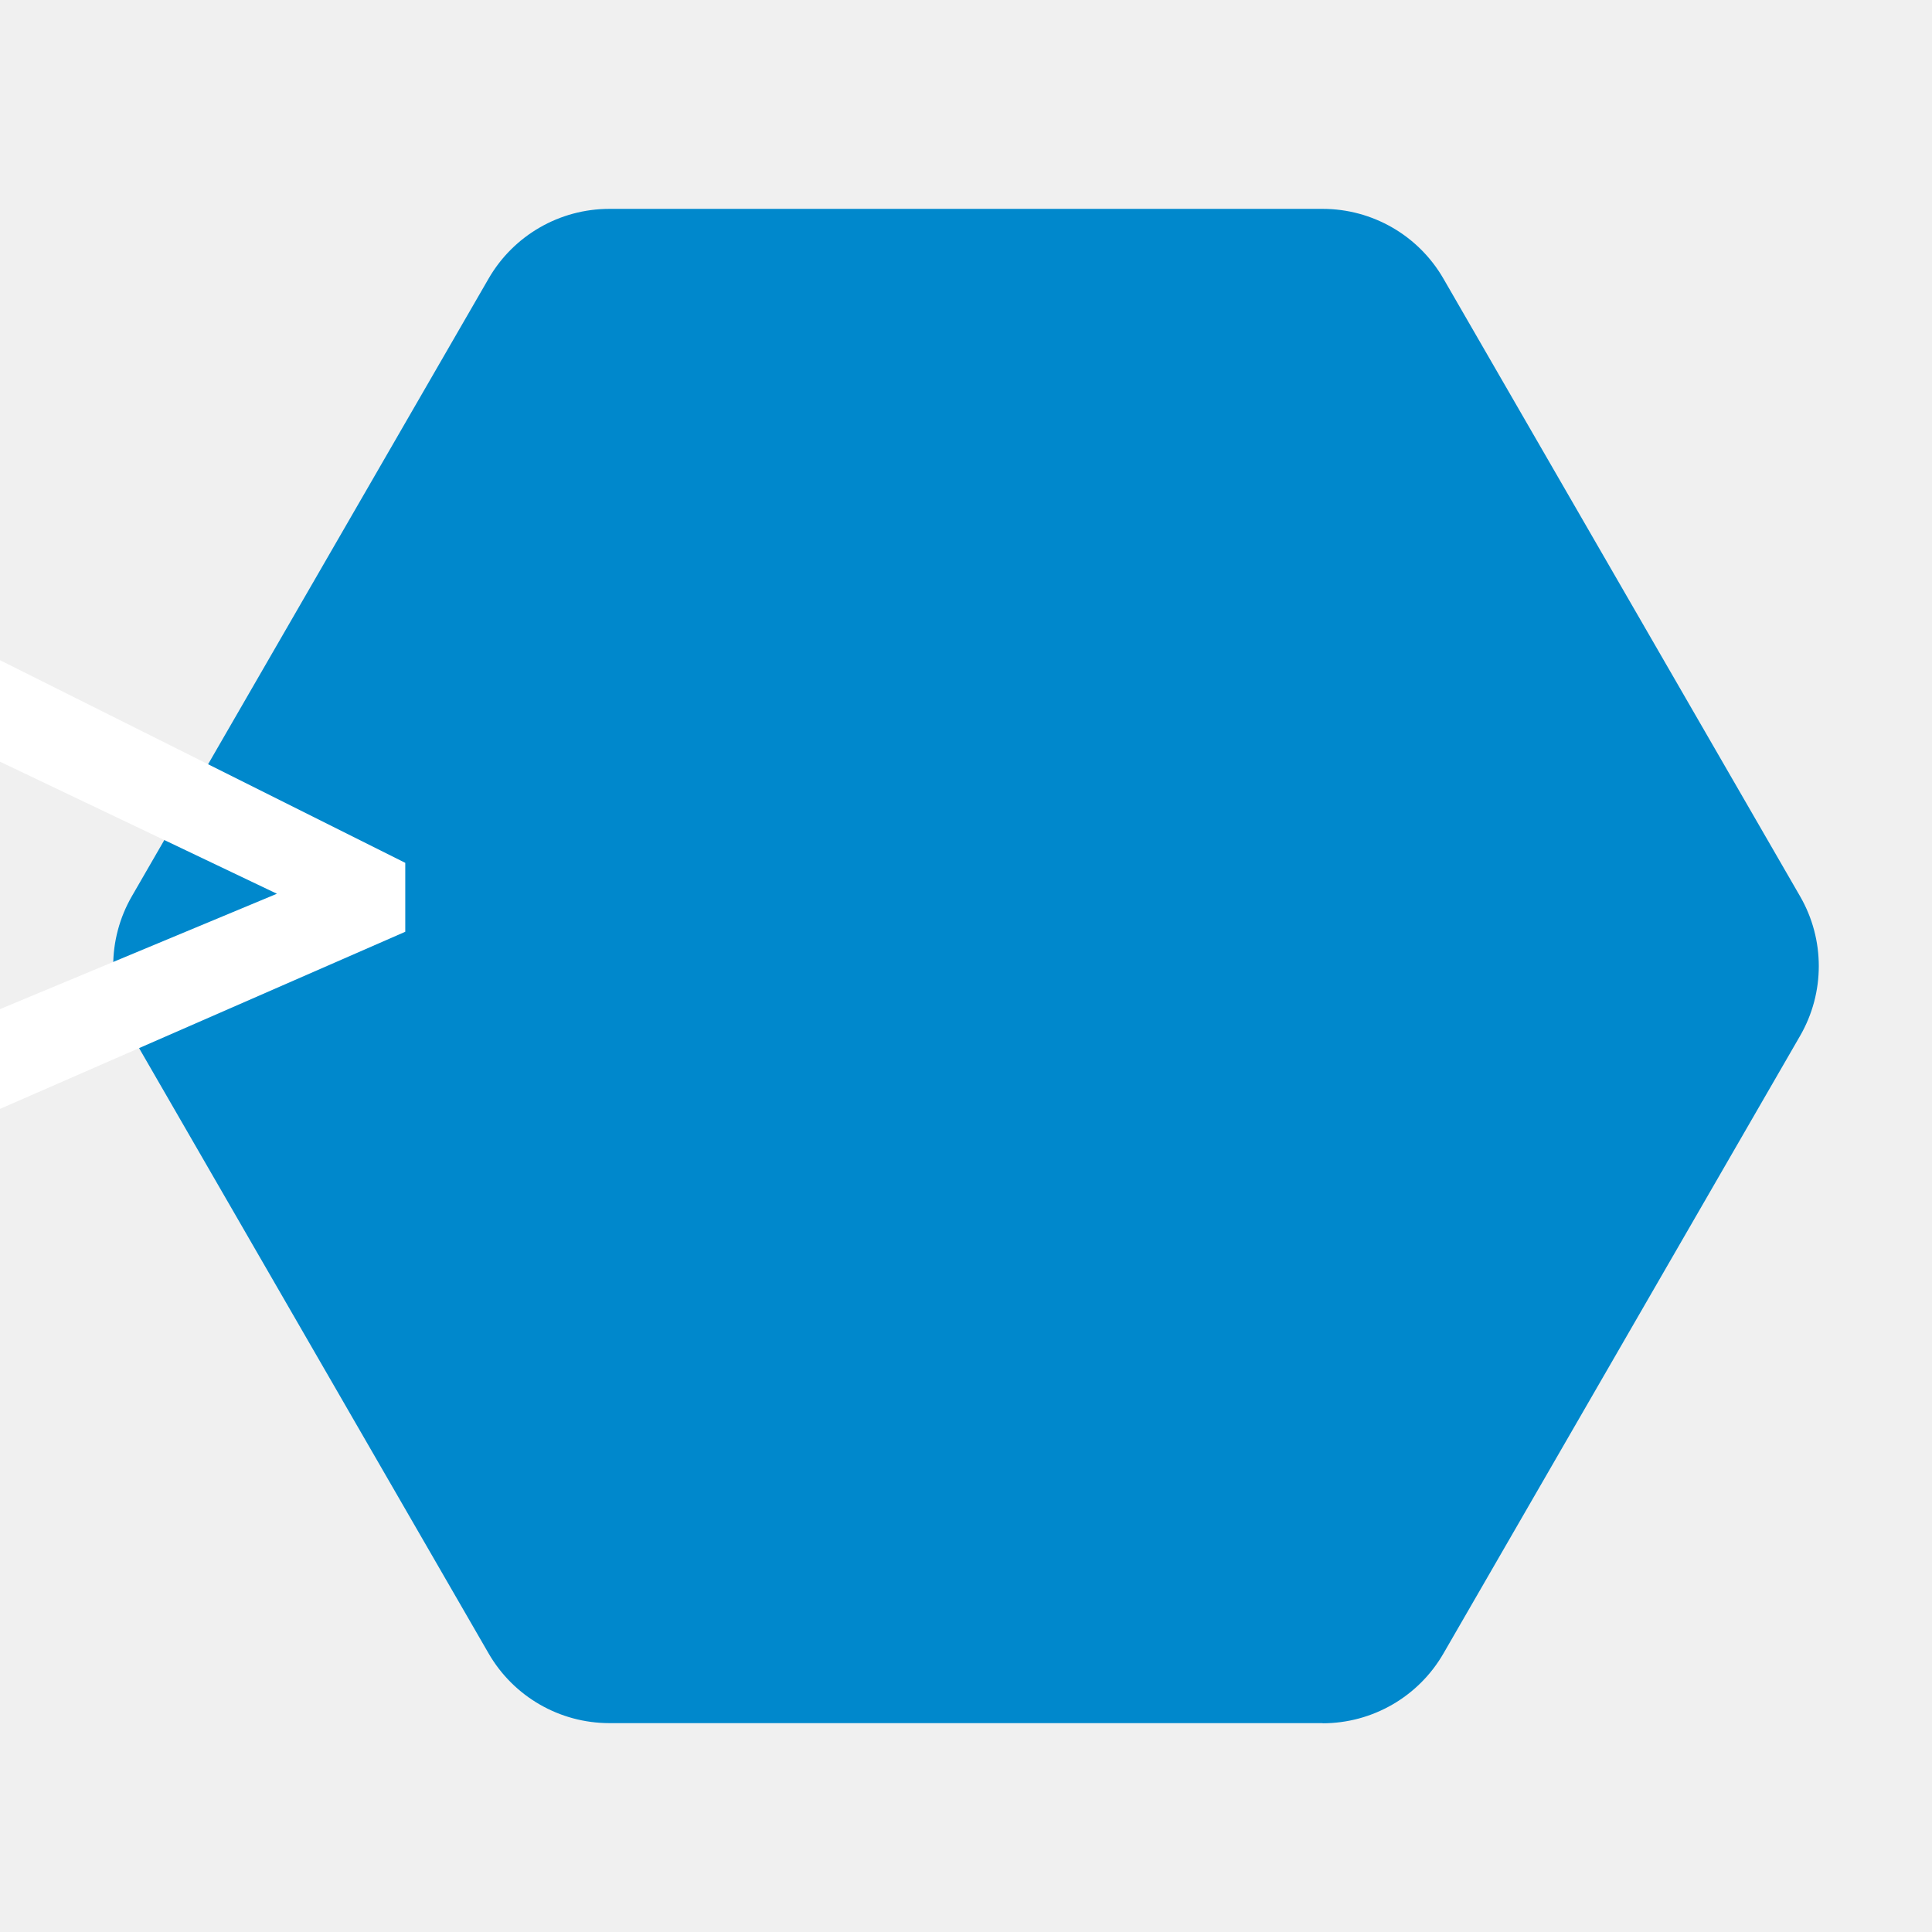
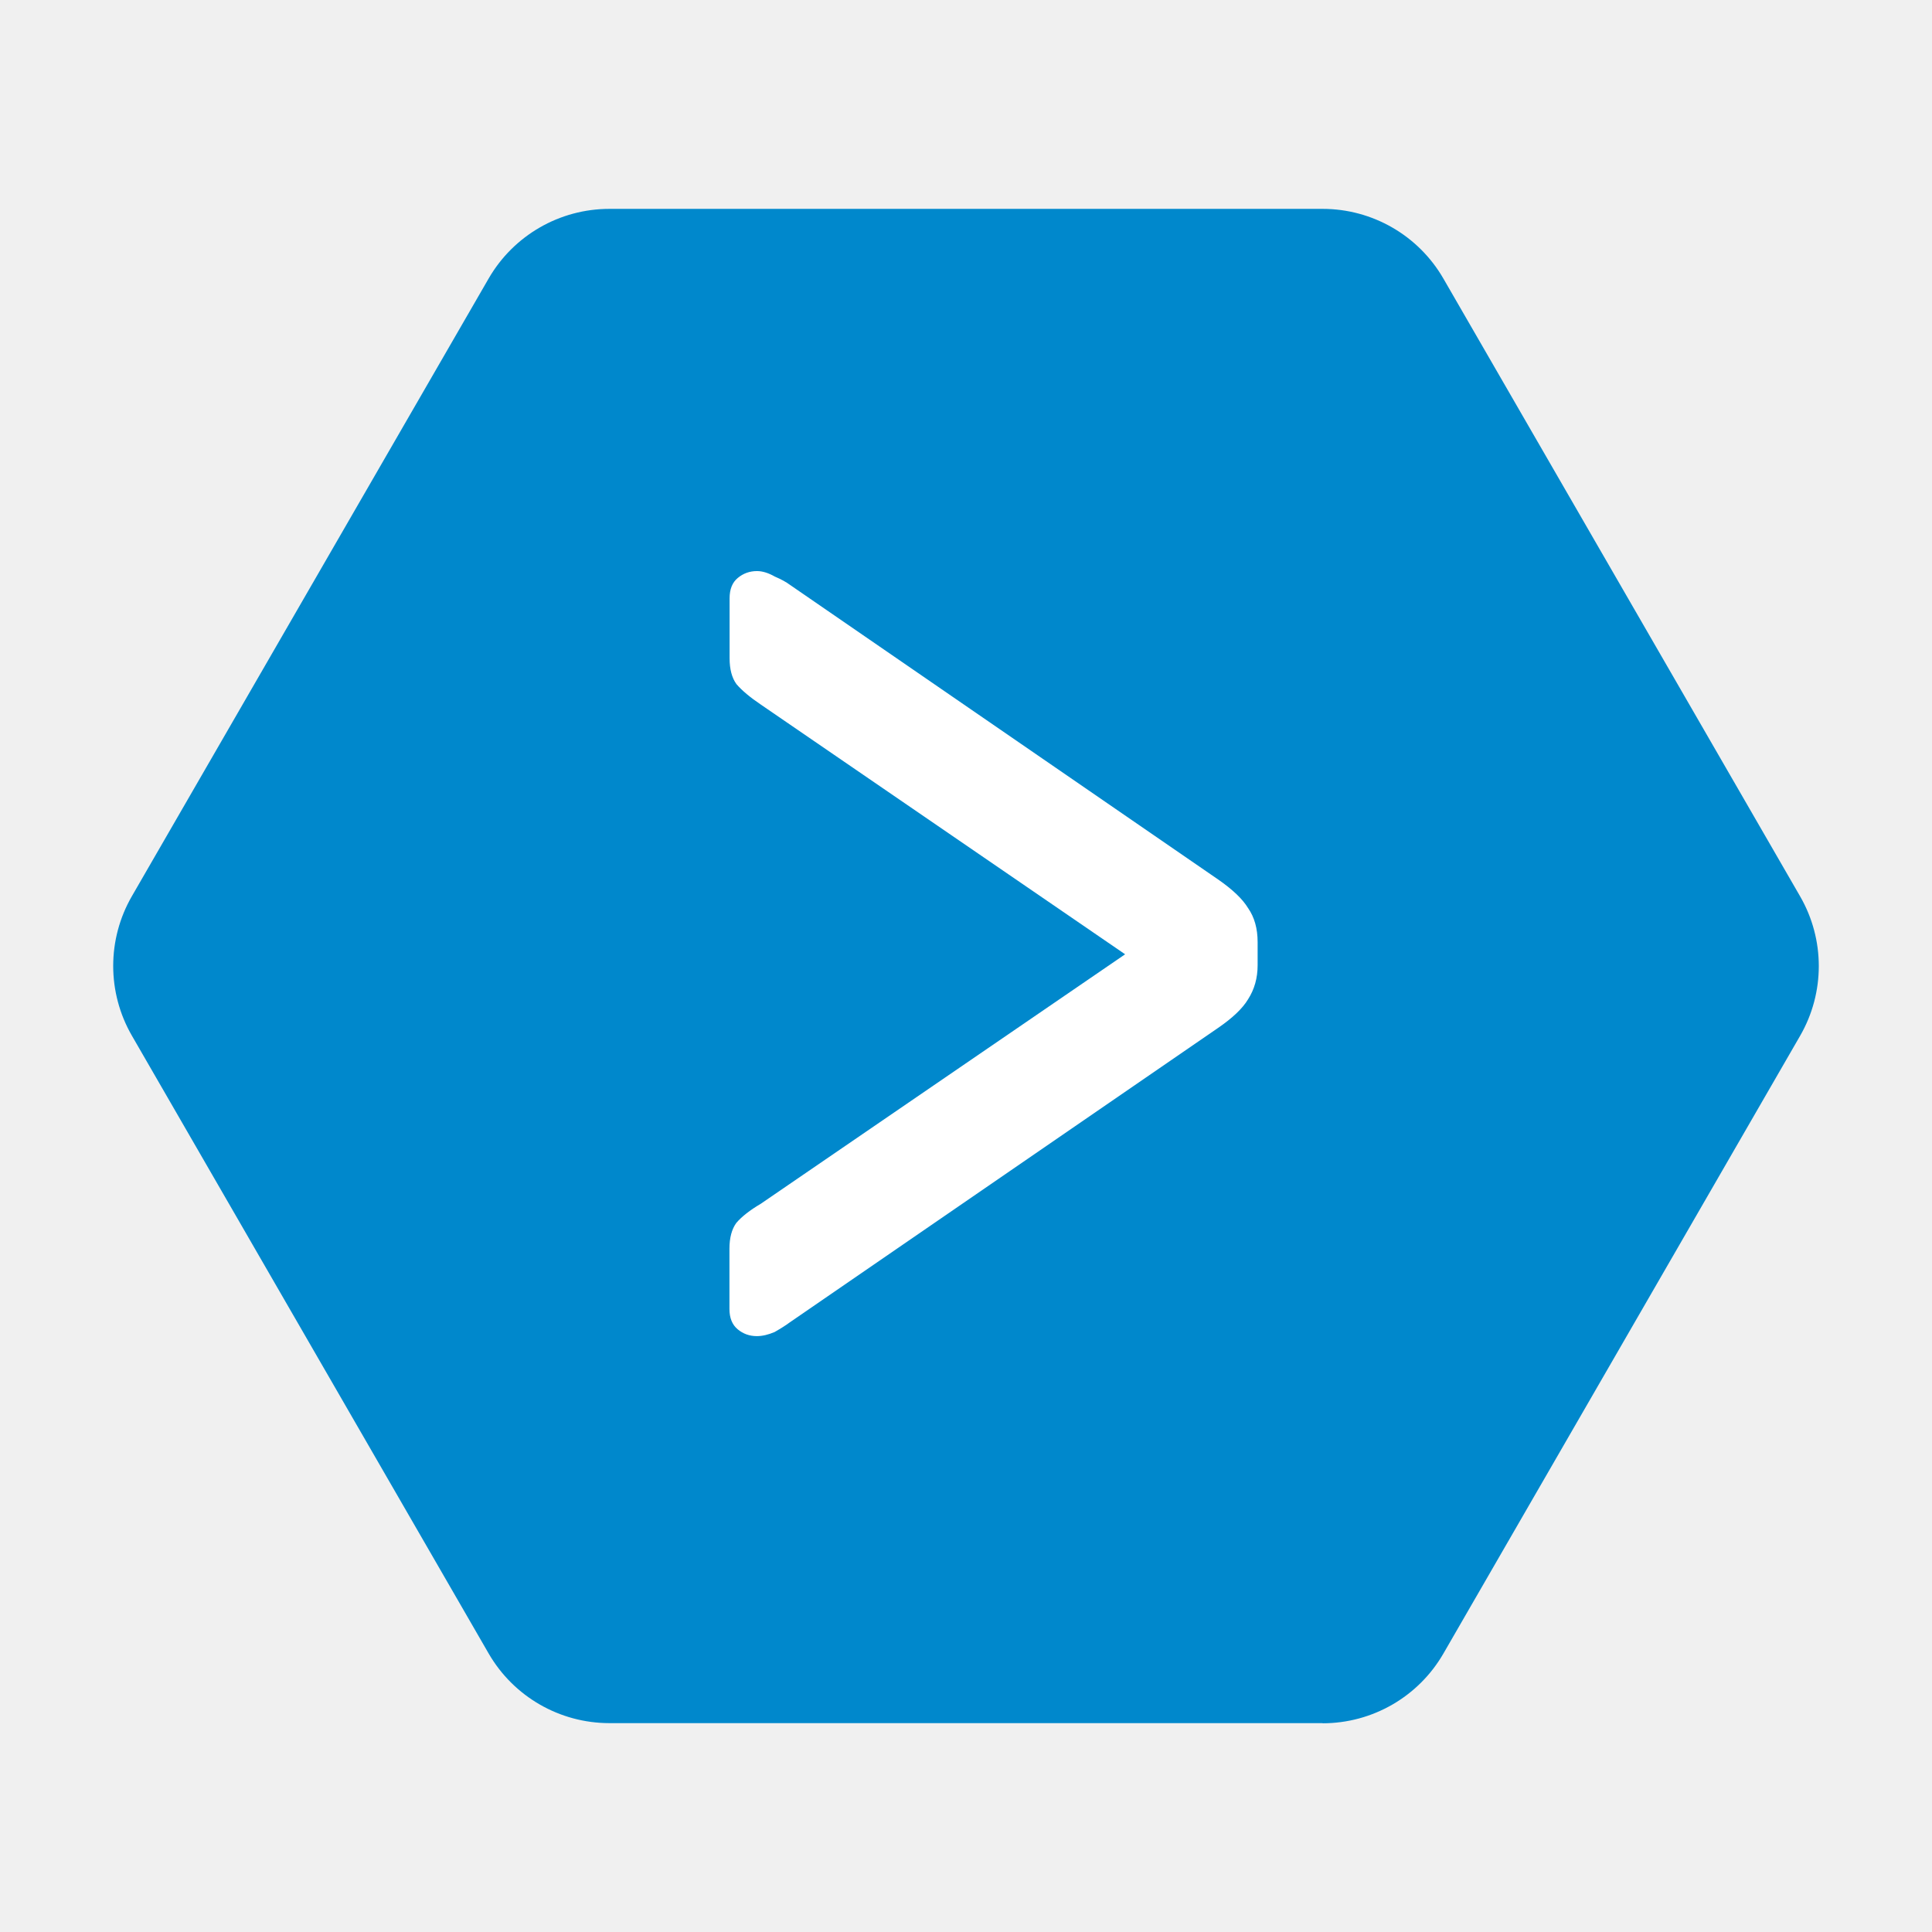
- <svg xmlns="http://www.w3.org/2000/svg" id="svg8" version="1.1" viewBox="0 0 12.7 12.7" height="48" width="48">
+ <svg xmlns="http://www.w3.org/2000/svg" width="48" height="48" viewBox="0 0 12.7 12.7" version="1.1" id="svg8">
  <defs id="defs2">
    </defs>
  <g id="layer1">
-     <path d="m 8.695,11.327 -4.689,0 a 0.917,0.917 30 0 1 -0.794,-0.458 L 0.867,6.808 a 0.917,0.917 90 0 1 5e-8,-0.917 L 3.212,1.831 a 0.917,0.917 150 0 1 0.794,-0.458 l 4.689,3e-7 A 0.917,0.917 30 0 1 9.488,1.831 l 2.345,4.061 a 0.917,0.917 90 0 1 0,0.917 l -2.345,4.061 a 0.917,0.917 150 0 1 -0.794,0.458 z" id="path20" style="fill:#0088cc;fill-opacity:1;stroke-width:2.987;stroke-linecap:round;stroke-linejoin:round" />
-     <text id="text30" y="9.016" x="6.384" style="font-style:normal;font-variant:normal;font-weight:normal;font-stretch:normal;font-size:8.965px;line-height:1.25;font-family:Rubik;-inkscape-font-specification:'Rubik, Normal';font-variant-ligatures:normal;font-variant-caps:normal;font-variant-numeric:normal;font-variant-east-asian:normal;text-align:center;text-anchor:middle;fill:#ffffff;fill-opacity:1;stroke-width:0.224" xml:space="preserve">
-       <tspan style="font-style:normal;font-variant:normal;font-weight:normal;font-stretch:normal;font-size:8.965px;font-family:Rubik;-inkscape-font-specification:'Rubik, Normal';font-variant-ligatures:normal;font-variant-caps:normal;font-variant-numeric:normal;font-variant-east-asian:normal;fill:#ffffff;fill-opacity:1;stroke-width:0.224" y="9.016" x="6.384" id="tspan28">&gt;</tspan>
-     </text>
+     <path style="fill:#0088cc;fill-opacity:1;stroke-width:2.987;stroke-linecap:round;stroke-linejoin:round" id="path20" d="m 8.695,11.327 -4.689,0 a 0.917,0.917 30 0 1 -0.794,-0.458 L 0.867,6.808 a 0.917,0.917 90 0 1 5e-8,-0.917 L 3.212,1.831 a 0.917,0.917 150 0 1 0.794,-0.458 l 4.689,3e-7 A 0.917,0.917 30 0 1 9.488,1.831 l 2.345,4.061 a 0.917,0.917 90 0 1 0,0.917 l -2.345,4.061 a 0.917,0.917 150 0 1 -0.794,0.458 z" />
+     <g style="font-style:normal;font-variant:normal;font-weight:normal;font-stretch:normal;font-size:8.965px;line-height:1.25;font-family:Rubik;-inkscape-font-specification:'Rubik, Normal';font-variant-ligatures:normal;font-variant-caps:normal;font-variant-numeric:normal;font-variant-east-asian:normal;text-align:center;text-anchor:middle;fill:#ffffff;fill-opacity:1;stroke-width:0.224" id="text30" aria-label="&gt;">
+       <path id="path843" style="font-style:normal;font-variant:normal;font-weight:normal;font-stretch:normal;font-size:8.965px;font-family:Rubik;-inkscape-font-specification:'Rubik, Normal';font-variant-ligatures:normal;font-variant-caps:normal;font-variant-numeric:normal;font-variant-east-asian:normal;fill:#ffffff;fill-opacity:1;stroke-width:0.224" d="m 4.975,8.783 q -0.072,0 -0.126,-0.045 -0.054,-0.045 -0.054,-0.134 V 8.209 q 0,-0.108 0.045,-0.17 0.054,-0.063 0.161,-0.126 L 7.396,6.273 5.002,4.632 Q 4.895,4.56 4.841,4.497 4.796,4.435 4.796,4.327 V 3.933 q 0,-0.09 0.054,-0.134 0.054,-0.045 0.126,-0.045 0.054,0 0.117,0.036 0.063,0.027 0.099,0.054 l 2.815,1.937 q 0.143,0.099 0.197,0.188 0.063,0.09 0.063,0.224 v 0.152 q 0,0.126 -0.063,0.224 -0.054,0.09 -0.197,0.188 L 5.191,8.693 q -0.036,0.027 -0.099,0.063 -0.063,0.027 -0.117,0.027 z" />
+     </g>
  </g>
</svg>
